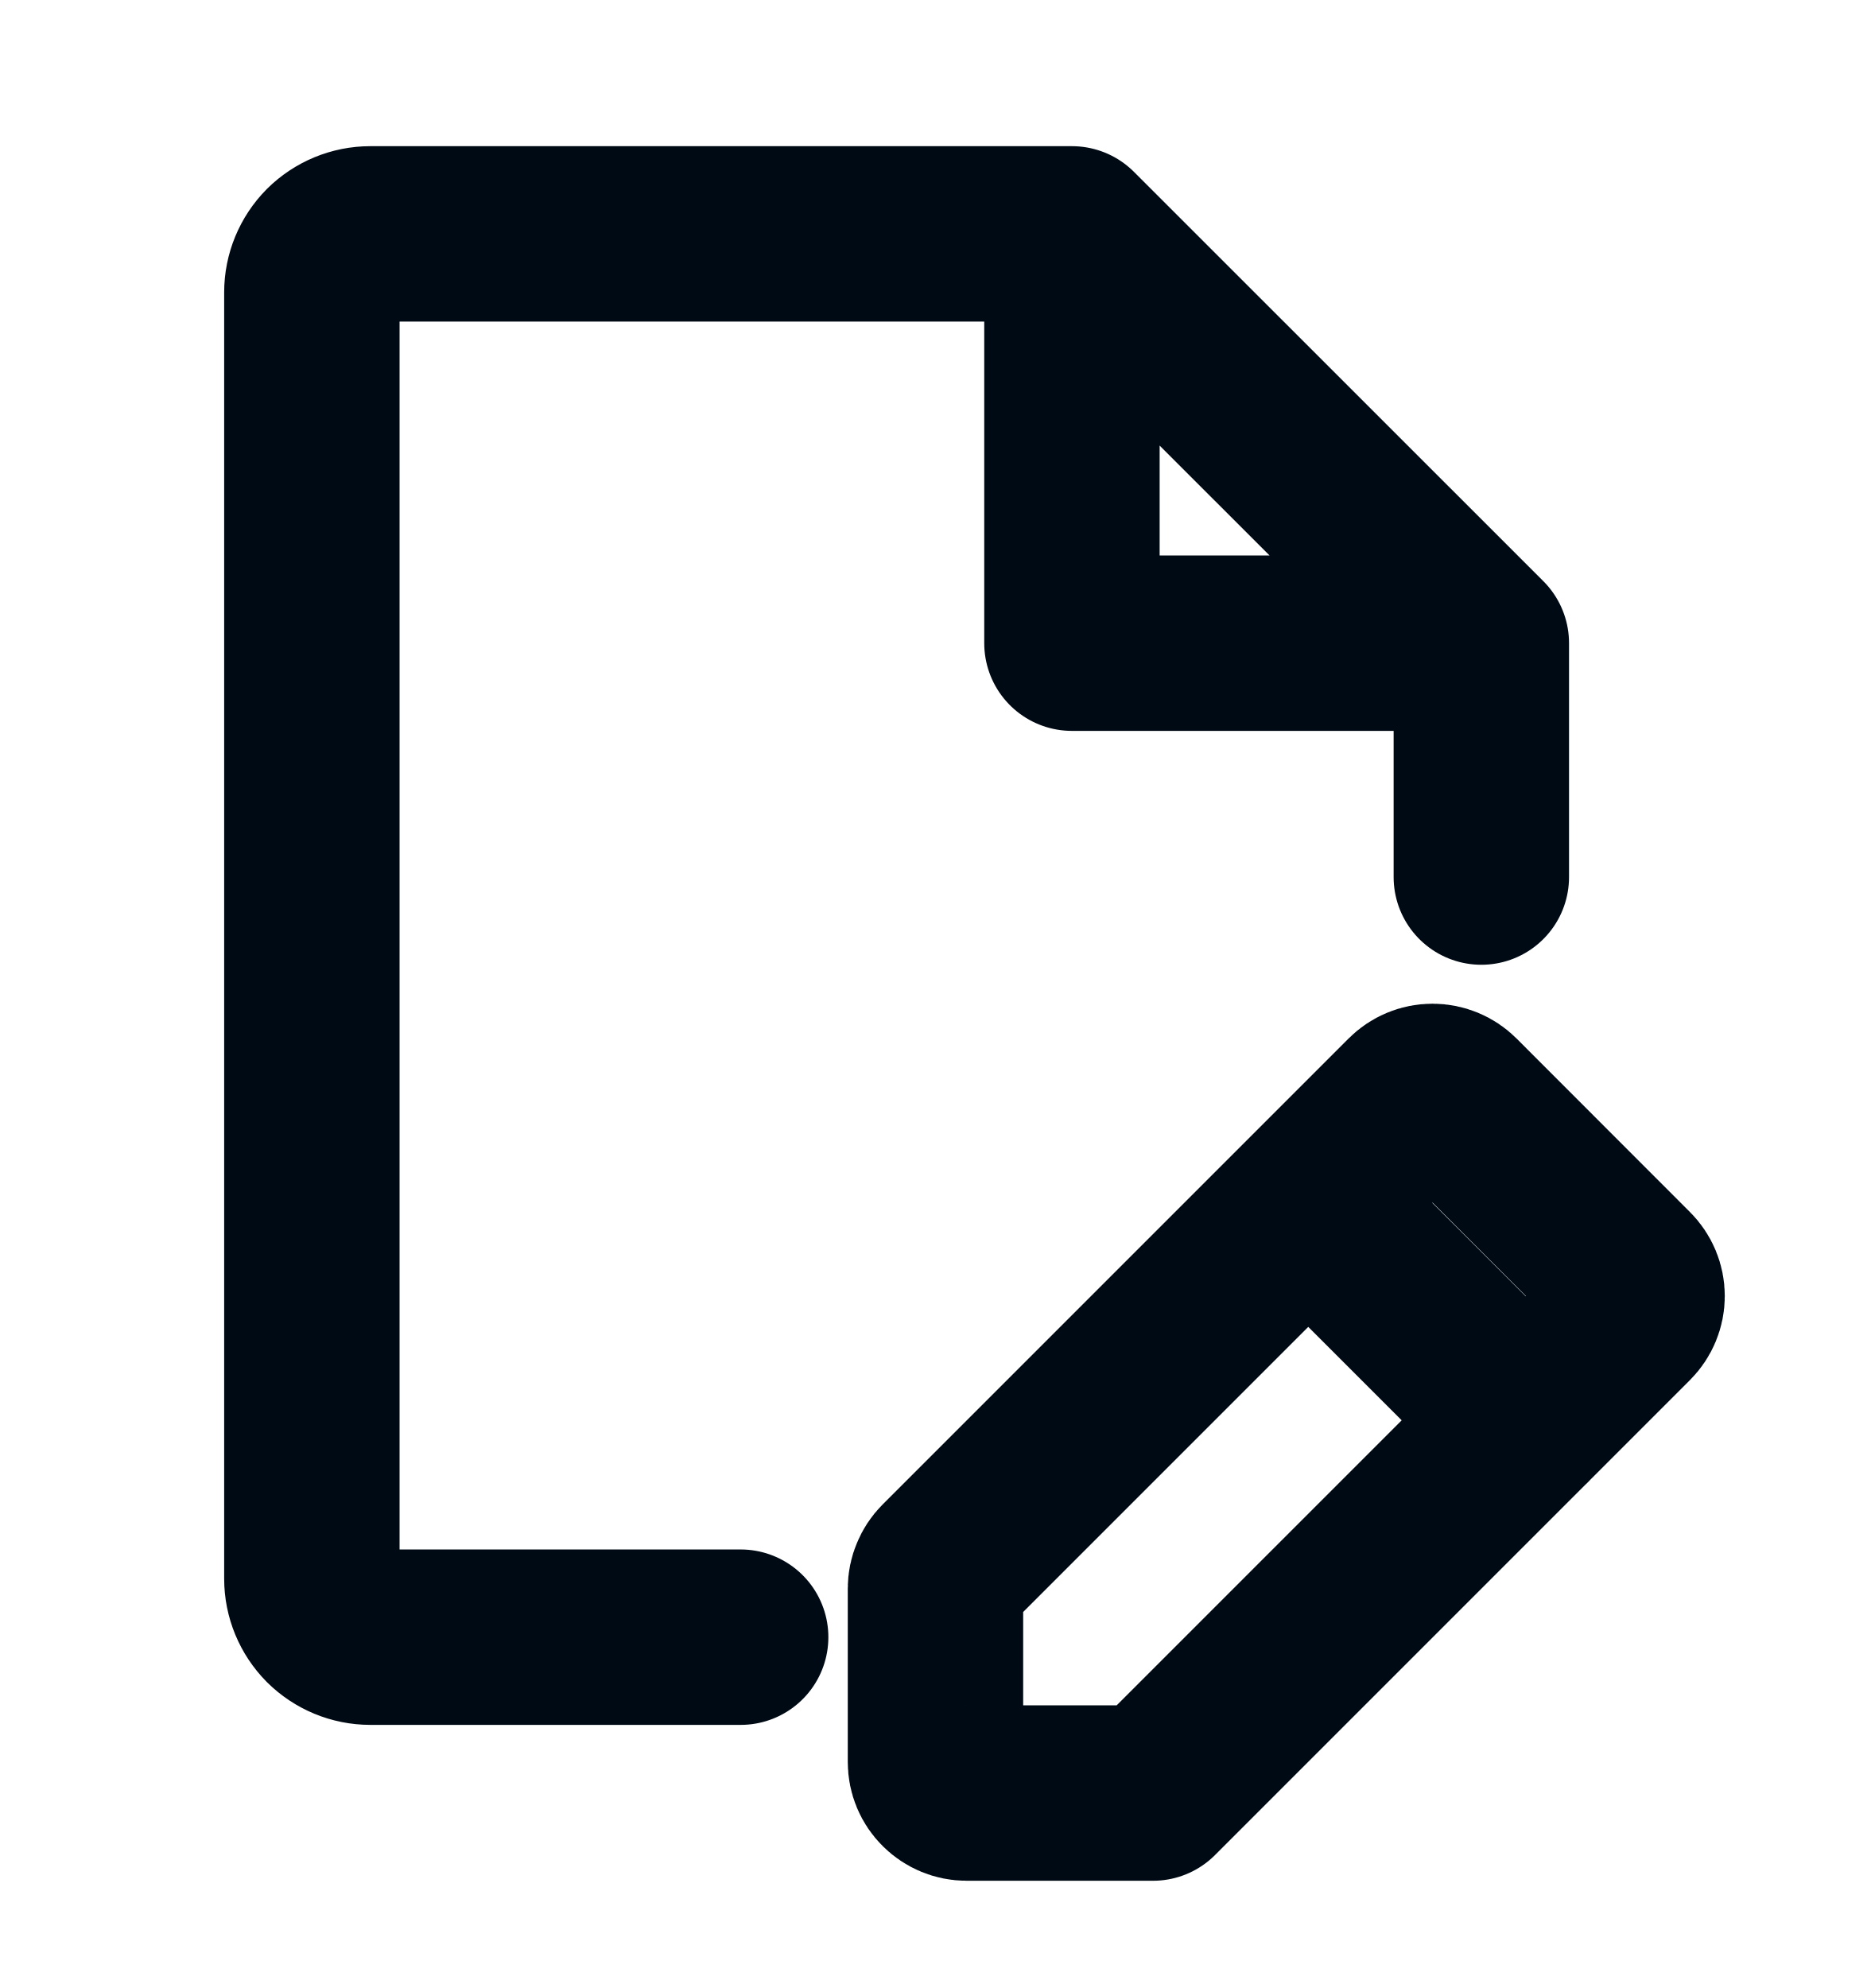
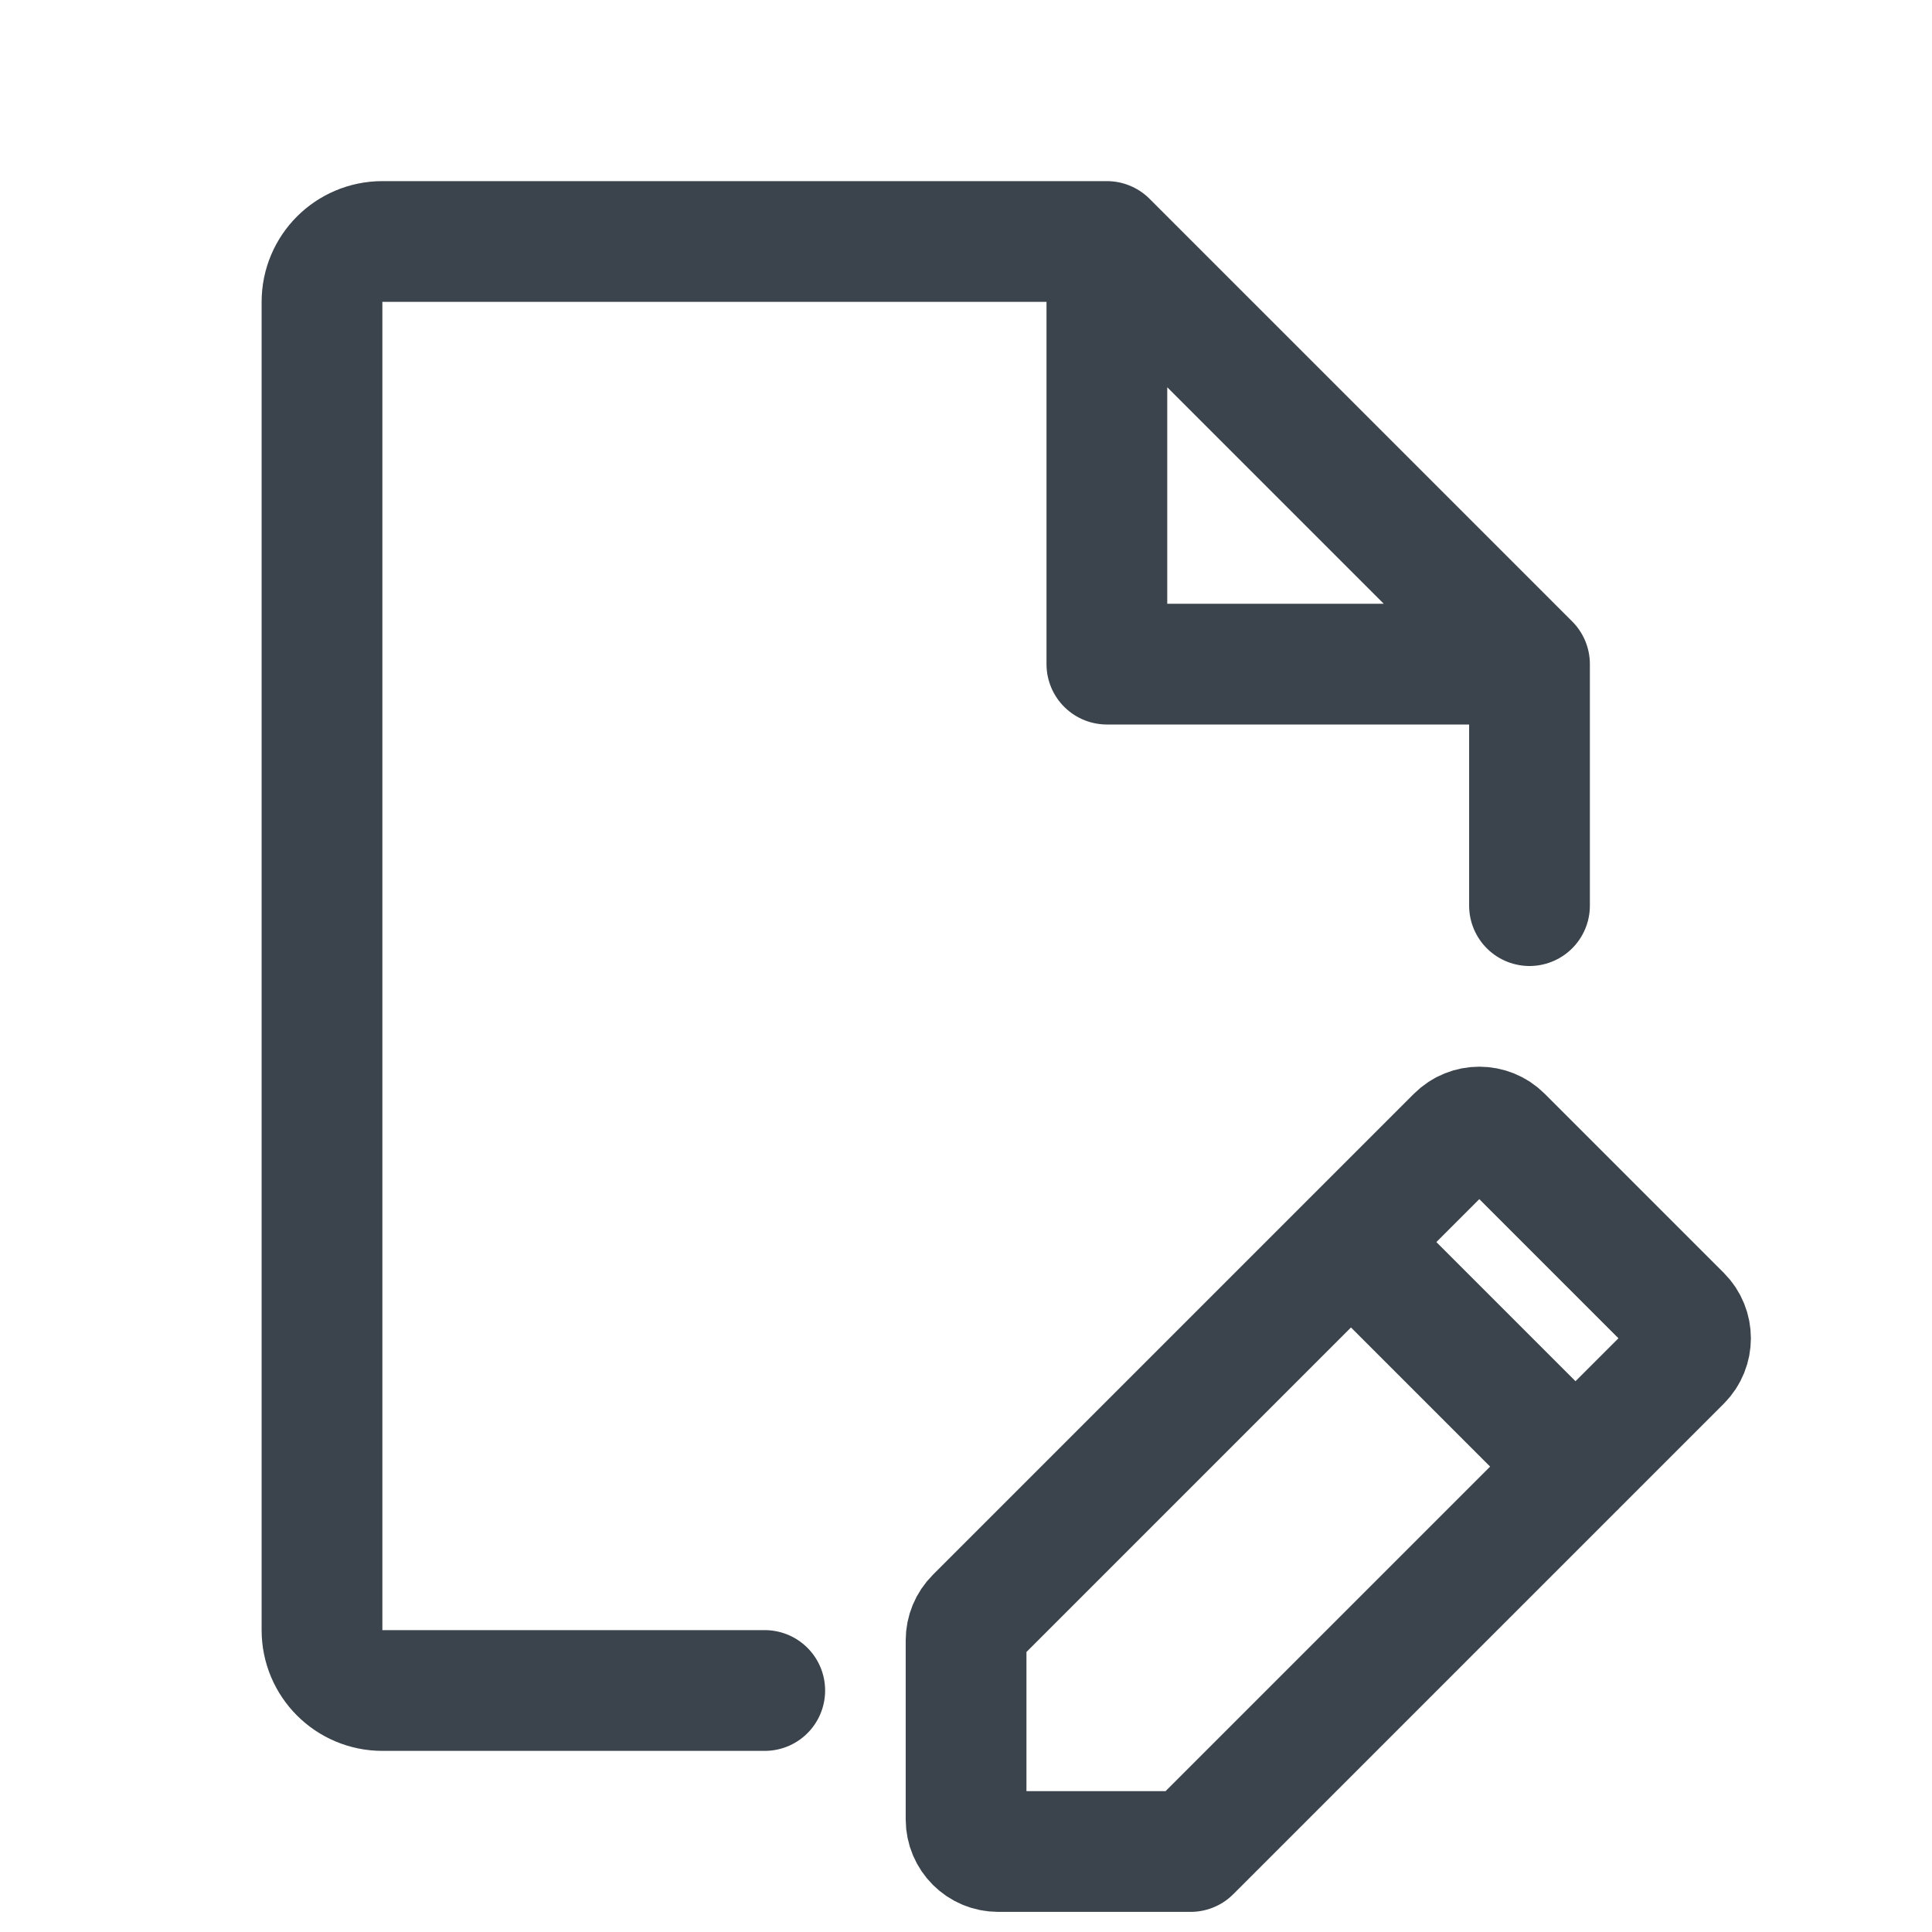
- <svg xmlns="http://www.w3.org/2000/svg" width="16" height="17" viewBox="0 0 16 17" fill="none">
-   <path d="M9.167 2H3.167C3.034 2 2.907 2.053 2.813 2.146C2.72 2.24 2.667 2.367 2.667 2.5V13.5C2.667 13.633 2.72 13.76 2.813 13.854C2.907 13.947 3.034 14 3.167 14H6.334M9.167 2L12.668 5.5M9.167 2V5.5H12.668M12.668 5.5V7.5M11.188 10.286L13.048 12.146M9.86 15.333H8.266C8.196 15.333 8.128 15.305 8.078 15.255C8.028 15.206 8 15.138 8 15.068V13.584C8 13.549 8.007 13.514 8.021 13.482C8.034 13.45 8.053 13.421 8.078 13.396L12.063 9.411C12.113 9.361 12.18 9.333 12.251 9.333C12.321 9.333 12.389 9.361 12.439 9.411L13.922 10.895C13.972 10.945 14 11.012 14 11.083C14 11.153 13.972 11.221 13.922 11.271L9.86 15.333Z" stroke="#000A14" stroke-width="1.5" stroke-linecap="round" stroke-linejoin="round" />
+ <svg xmlns="http://www.w3.org/2000/svg" width="24" height="24" fill="none" viewBox="0 0 24 24">
+   <path stroke="#3B444C" stroke-linecap="round" stroke-linejoin="round" stroke-width="1.5" d="M13.75 3h-9a.75.75 0 0 0-.75.75v16.5a.75.75 0 0 0 .75.75H9.5m4.25-18L19 8.25M13.75 3v5.25H19m0 0v3m-2.218 4.179 2.79 2.79M14.788 23H12.4a.399.399 0 0 1-.399-.398v-2.226a.399.399 0 0 1 .117-.282l5.977-5.977a.399.399 0 0 1 .563 0l2.226 2.226a.399.399 0 0 1 0 .563L14.79 23Z" vector-effect="non-scaling-stroke" />
</svg>
